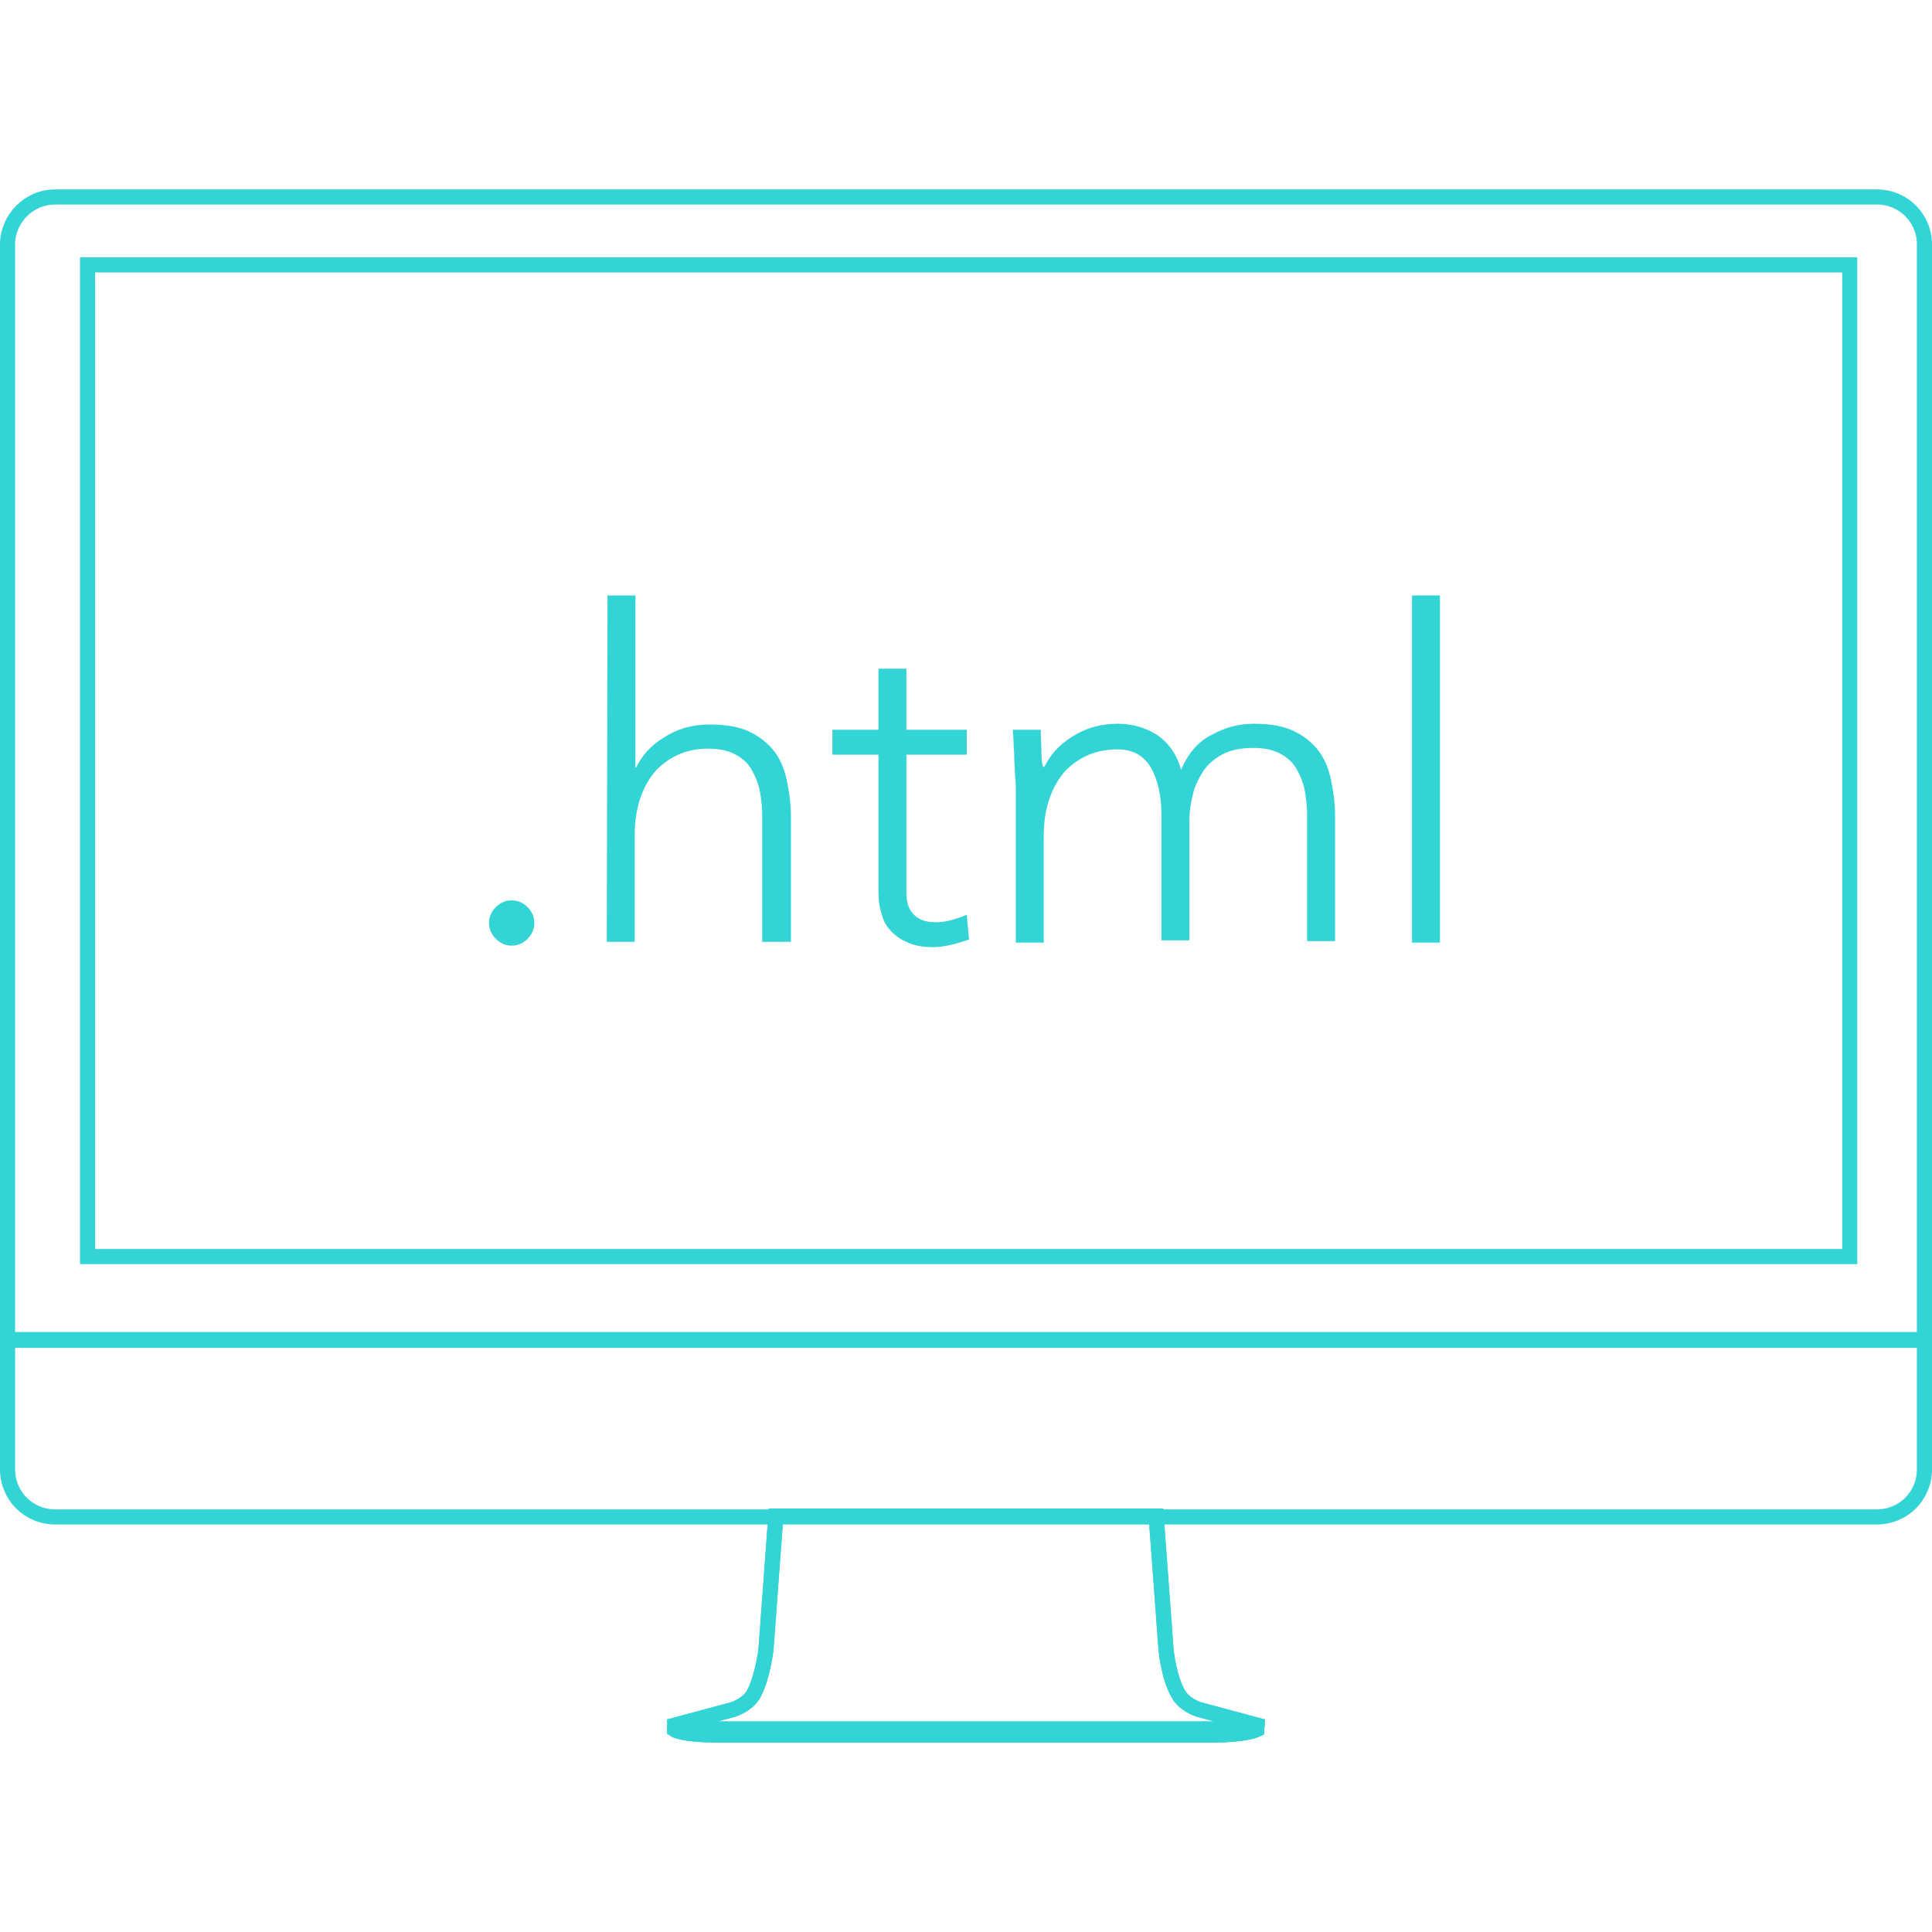
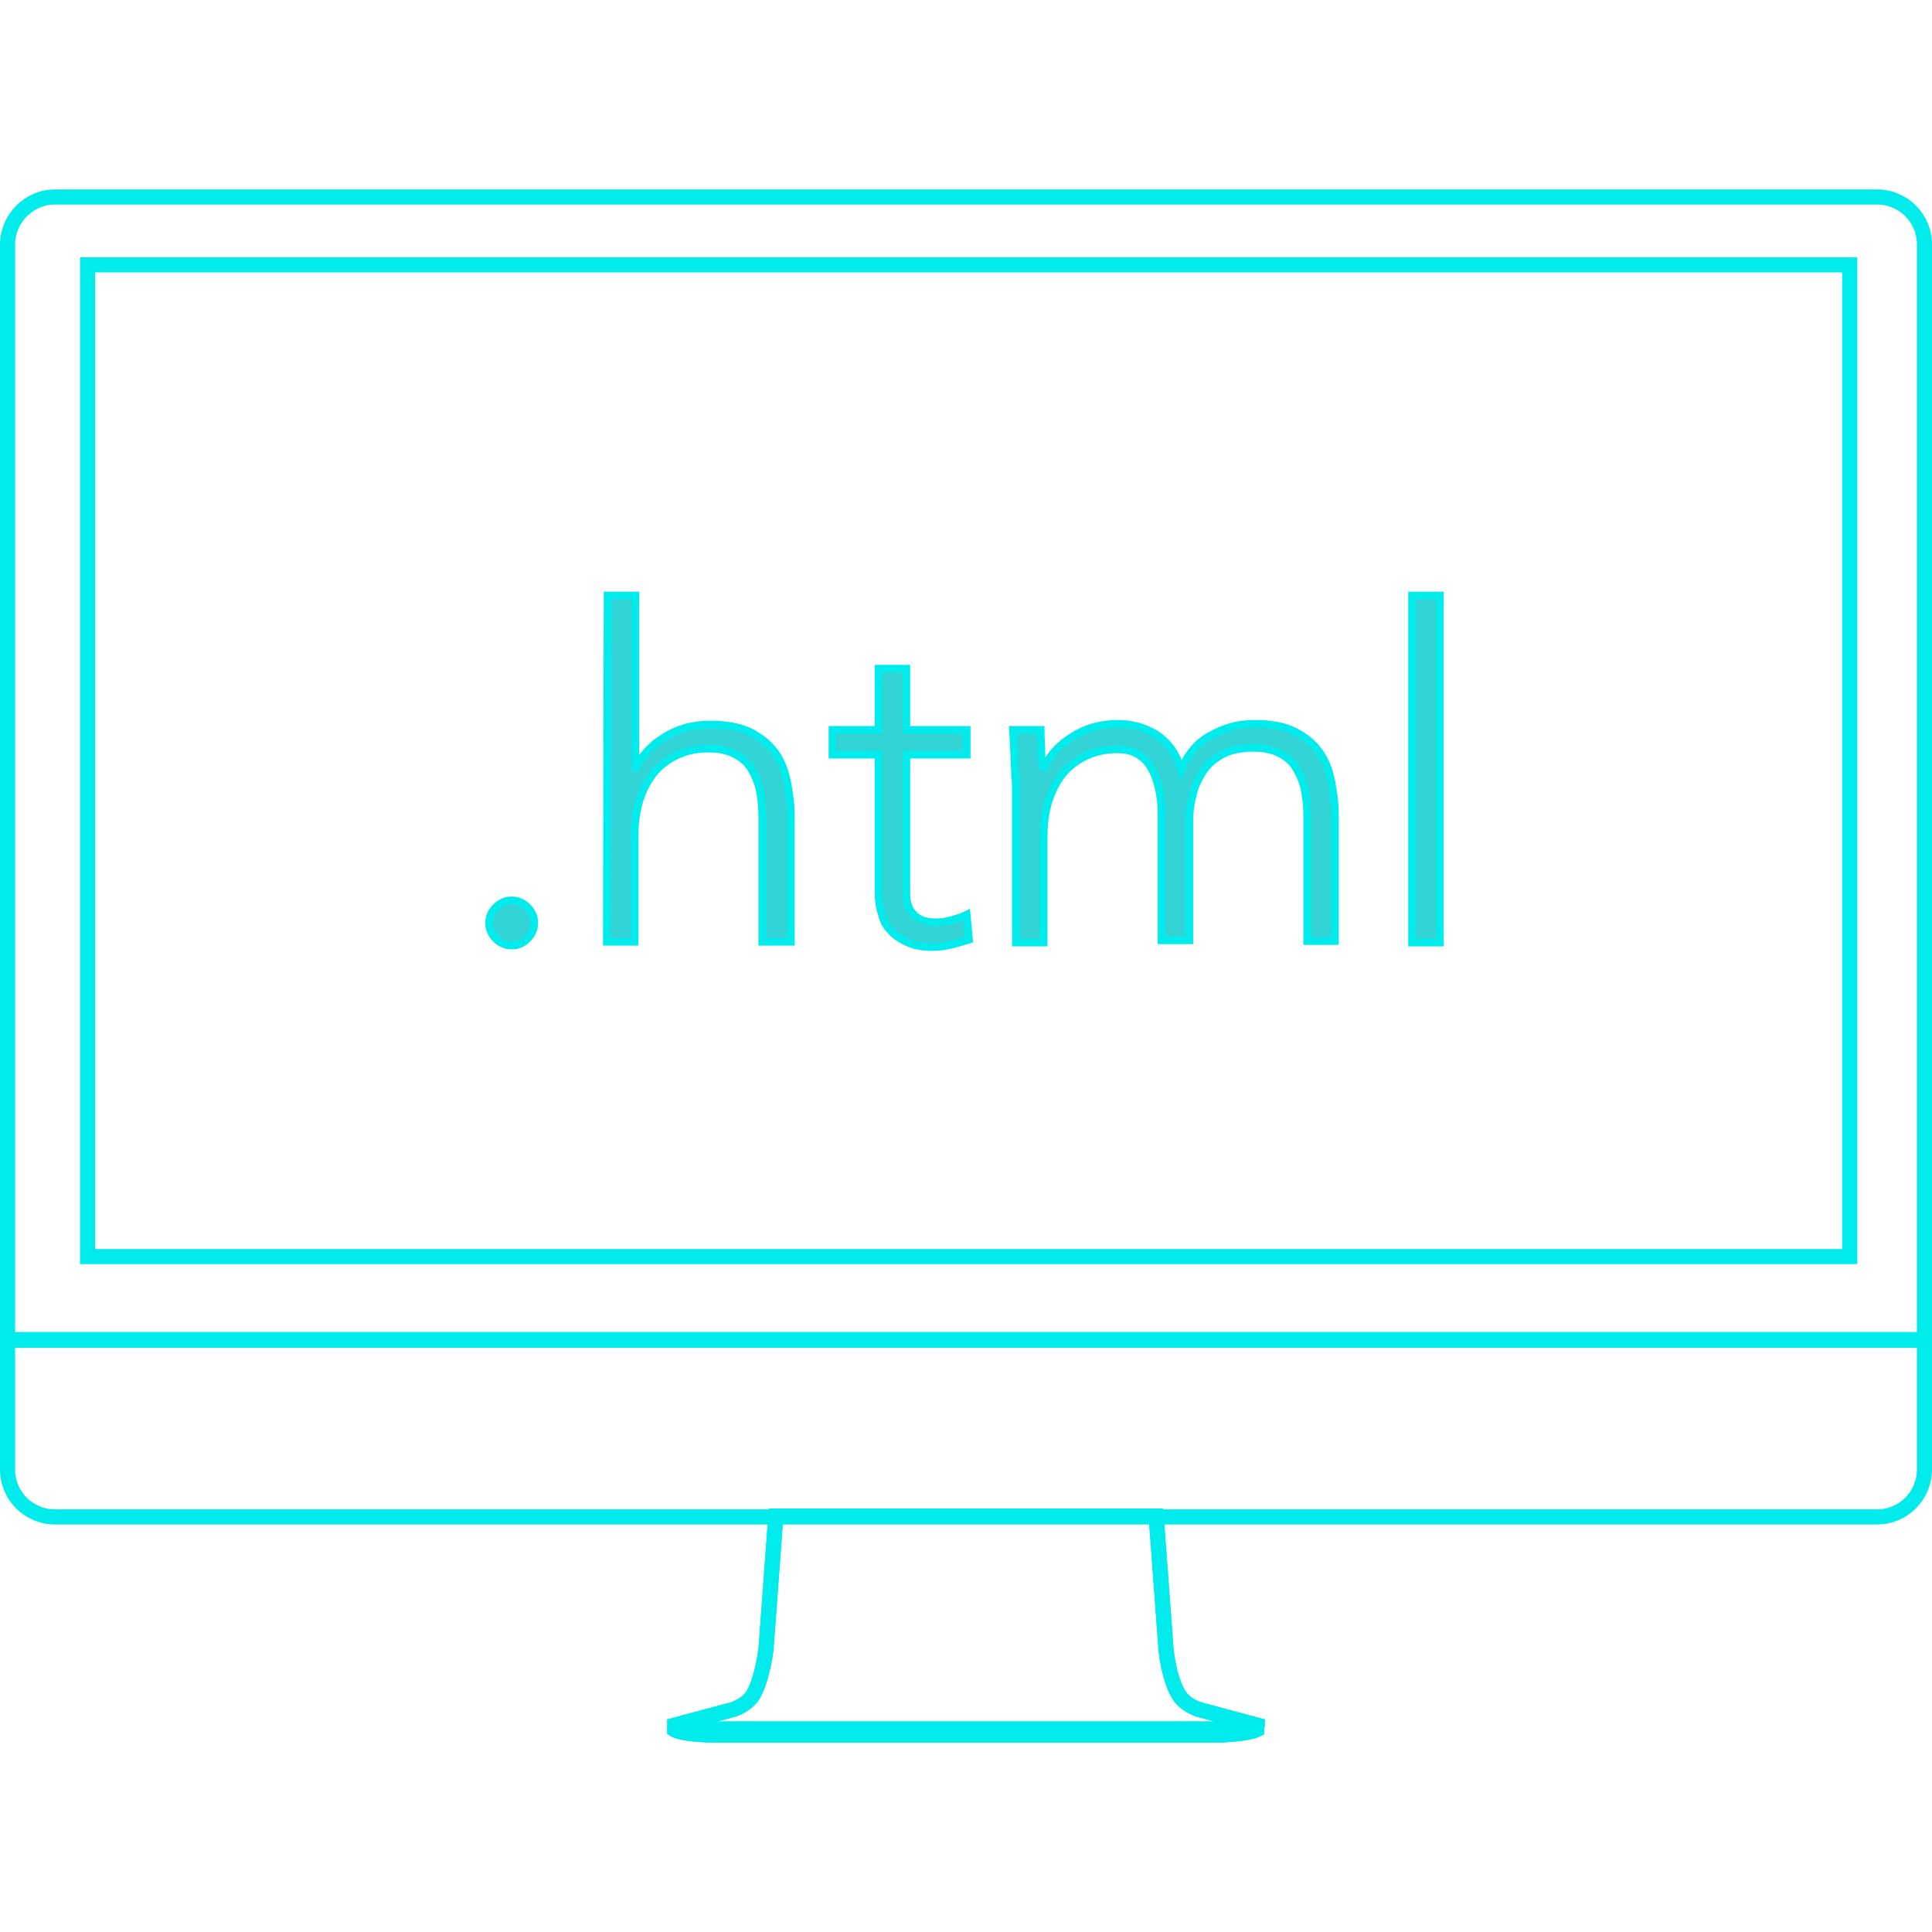
<svg xmlns="http://www.w3.org/2000/svg" version="1.1" id="Layer_1" x="0px" y="0px" viewBox="0 0 256 256" style="enable-background:new 0 0 256 256;" xml:space="preserve">
  <style type="text/css">
- 	.st0{fill:none;stroke:#32D4D6;stroke-width:2;stroke-miterlimit:10;}
- 	.st1{fill:#32D4D6;}
+ 	.st0{fill:none;stroke:#00ECEC;stroke-width:2;stroke-miterlimit:10;}
+ 	.st1{fill:#32D4D6;stroke:#00ECEC;stroke-miterlimit:10;}
</style>
  <g>
    <path class="st0" d="M255,177.6v17.1c0,3.5-2.8,6.3-6.3,6.3H7.3c-3.5,0-6.3-2.8-6.3-6.3v-17.1H255z" />
    <g>
      <path class="st0" d="M255,32.4c0-3.5-2.8-6.3-6.3-6.3H7.3C3.8,26.1,1,29,1,32.4v145.1h254V32.4z" />
    </g>
    <path class="st0" d="M160.7,229.1c-17.9,0-51.1,0-65.5,0c-5.8,0-5.8-0.5-5.8-0.5l7.8-2.1c0,0,1.9-0.6,2.7-2.1   c1.2-2.3,1.6-5.9,1.6-5.9l1.3-17.6h50.4l1.3,17.6c0,0,0.3,3.6,1.6,5.9c0.8,1.5,2.7,2.1,2.7,2.1l7.8,2.1   C166.6,228.7,166.5,229.1,160.7,229.1z" />
    <path class="st0" d="M160.7,229.1c-17.9,0-51.1,0-65.5,0c-5.8,0-5.8-0.5-5.8-0.5l7.8-2.1c0,0,1.9-0.6,2.7-2.1   c1.2-2.3,1.6-5.9,1.6-5.9l1.3-17.6h50.4l1.3,17.6c0,0,0.3,3.6,1.6,5.9c0.8,1.5,2.7,2.1,2.7,2.1l7.8,2.1   C166.6,228.7,166.5,229.1,160.7,229.1z" />
-     <path class="st0" d="M89.4,229.2c0,0,1,0.7,5.8,0.7c14.4,0,47.6,0,65.5,0c4.3,0,5.8-0.7,5.8-0.7v-0.5c0,0,0,0.5-5.8,0.5   c-17.9,0-51.1,0-65.5,0c-5.8,0-5.8-0.5-5.8-0.5S89.4,229.2,89.4,229.2z" />
-     <path class="st0" d="M89.4,229.2c0,0,1,0.7,5.8,0.7c14.4,0,47.6,0,65.5,0c4.3,0,5.8-0.7,5.8-0.7v-0.5c0,0,0,0.5-5.8,0.5   c-17.9,0-51.1,0-65.5,0c-5.8,0-5.8-0.5-5.8-0.5S89.4,229.2,89.4,229.2z" />
+     <path class="st0" d="M89.4,229.2c0,0,1,0.7,5.8,0.7c14.4,0,47.6,0,65.5,0c4.3,0,5.8-0.7,5.8-0.7v-0.5c0,0,0,0.5-5.8,0.5   c-17.9,0-51.1,0-65.5,0c-5.8,0-5.8-0.5-5.8-0.5L89.4,229.2z" />
+     <path class="st0" d="M89.4,229.2c0,0,1,0.7,5.8,0.7c14.4,0,47.6,0,65.5,0c4.3,0,5.8-0.7,5.8-0.7v-0.5c0,0,0,0.5-5.8,0.5   c-17.9,0-51.1,0-65.5,0c-5.8,0-5.8-0.5-5.8-0.5L89.4,229.2z" />
    <rect x="11.6" y="35.1" class="st0" width="233.5" height="131.4" />
  </g>
  <g>
    <path class="st1" d="M64.8,122.3c0-0.8,0.3-1.5,0.9-2.1s1.3-0.9,2.1-0.9s1.5,0.3,2.1,0.9s0.9,1.3,0.9,2.1c0,0.8-0.3,1.5-0.9,2.1   s-1.3,0.9-2.1,0.9s-1.5-0.3-2.1-0.9C65.1,123.8,64.8,123.1,64.8,122.3z" />
    <path class="st1" d="M80.5,78.9h3.7v22.8h0.1c0.7-1.5,1.9-2.9,3.7-4c1.7-1.1,3.7-1.7,6-1.7c2.2,0,4,0.3,5.4,1s2.5,1.6,3.3,2.7   s1.3,2.4,1.6,3.9c0.3,1.5,0.5,3,0.5,4.5v16.7H101v-16.6c0-1.1-0.1-2.2-0.3-3.3c-0.2-1.1-0.6-2-1.1-2.9s-1.2-1.5-2.1-2   s-2.1-0.8-3.6-0.8c-1.3,0-2.6,0.2-3.8,0.7c-1.2,0.5-2.2,1.2-3.1,2.1c-0.9,1-1.6,2.2-2.1,3.6s-0.8,3.1-0.8,5.1v14.1h-3.7L80.5,78.9   L80.5,78.9z" />
    <path class="st1" d="M128.1,100h-8v18.3c0,1.3,0.3,2.2,1,2.9c0.7,0.7,1.6,1,2.9,1c0.7,0,1.4-0.1,2.1-0.3c0.7-0.2,1.4-0.4,2-0.7   l0.3,3.3c-0.7,0.2-1.5,0.5-2.4,0.7s-1.7,0.3-2.4,0.3c-1.3,0-2.4-0.2-3.3-0.6s-1.7-0.9-2.3-1.6c-0.6-0.6-1-1.4-1.2-2.3   c-0.3-0.9-0.4-1.8-0.4-2.8V100h-6.1v-3.3h6.1v-8.1h3.7v8.1h8V100z" />
    <path class="st1" d="M134.6,104.7c0-0.5,0-1.2-0.1-1.9c0-0.8-0.1-1.5-0.1-2.3s-0.1-1.5-0.1-2.2s-0.1-1.2-0.1-1.6h3.7   c0,1.1,0.1,2.1,0.1,3c0,1,0.1,1.6,0.2,1.9h0.2c0.7-1.5,1.9-2.9,3.7-4c1.7-1.1,3.7-1.7,6-1.7c1.9,0,3.6,0.5,5.1,1.4   c1.5,1,2.7,2.5,3.3,4.7c0.9-2.1,2.2-3.7,4-4.6c1.8-1,3.6-1.5,5.6-1.5c2.2,0,4,0.3,5.4,1s2.5,1.6,3.3,2.7s1.3,2.4,1.6,3.9   s0.5,3,0.5,4.5v16.7h-3.7v-16.6c0-1.1-0.1-2.2-0.3-3.3c-0.2-1.1-0.6-2-1.1-2.9s-1.2-1.5-2.1-2c-0.9-0.5-2.1-0.8-3.6-0.8   c-1.7,0-3.1,0.3-4.2,0.9c-1.1,0.6-2,1.4-2.6,2.4s-1.1,2-1.3,3.2c-0.3,1.1-0.4,2.2-0.4,3.2v15.8h-3.7V108c0-2.6-0.5-4.7-1.4-6.3   c-1-1.6-2.4-2.4-4.4-2.4c-1.3,0-2.6,0.2-3.8,0.7s-2.2,1.2-3.1,2.1c-0.9,1-1.6,2.2-2.1,3.6s-0.8,3.1-0.8,5.1v14.1h-3.7L134.6,104.7   L134.6,104.7z" />
    <path class="st1" d="M187.1,78.9h3.7v46h-3.7V78.9z" />
  </g>
</svg>
